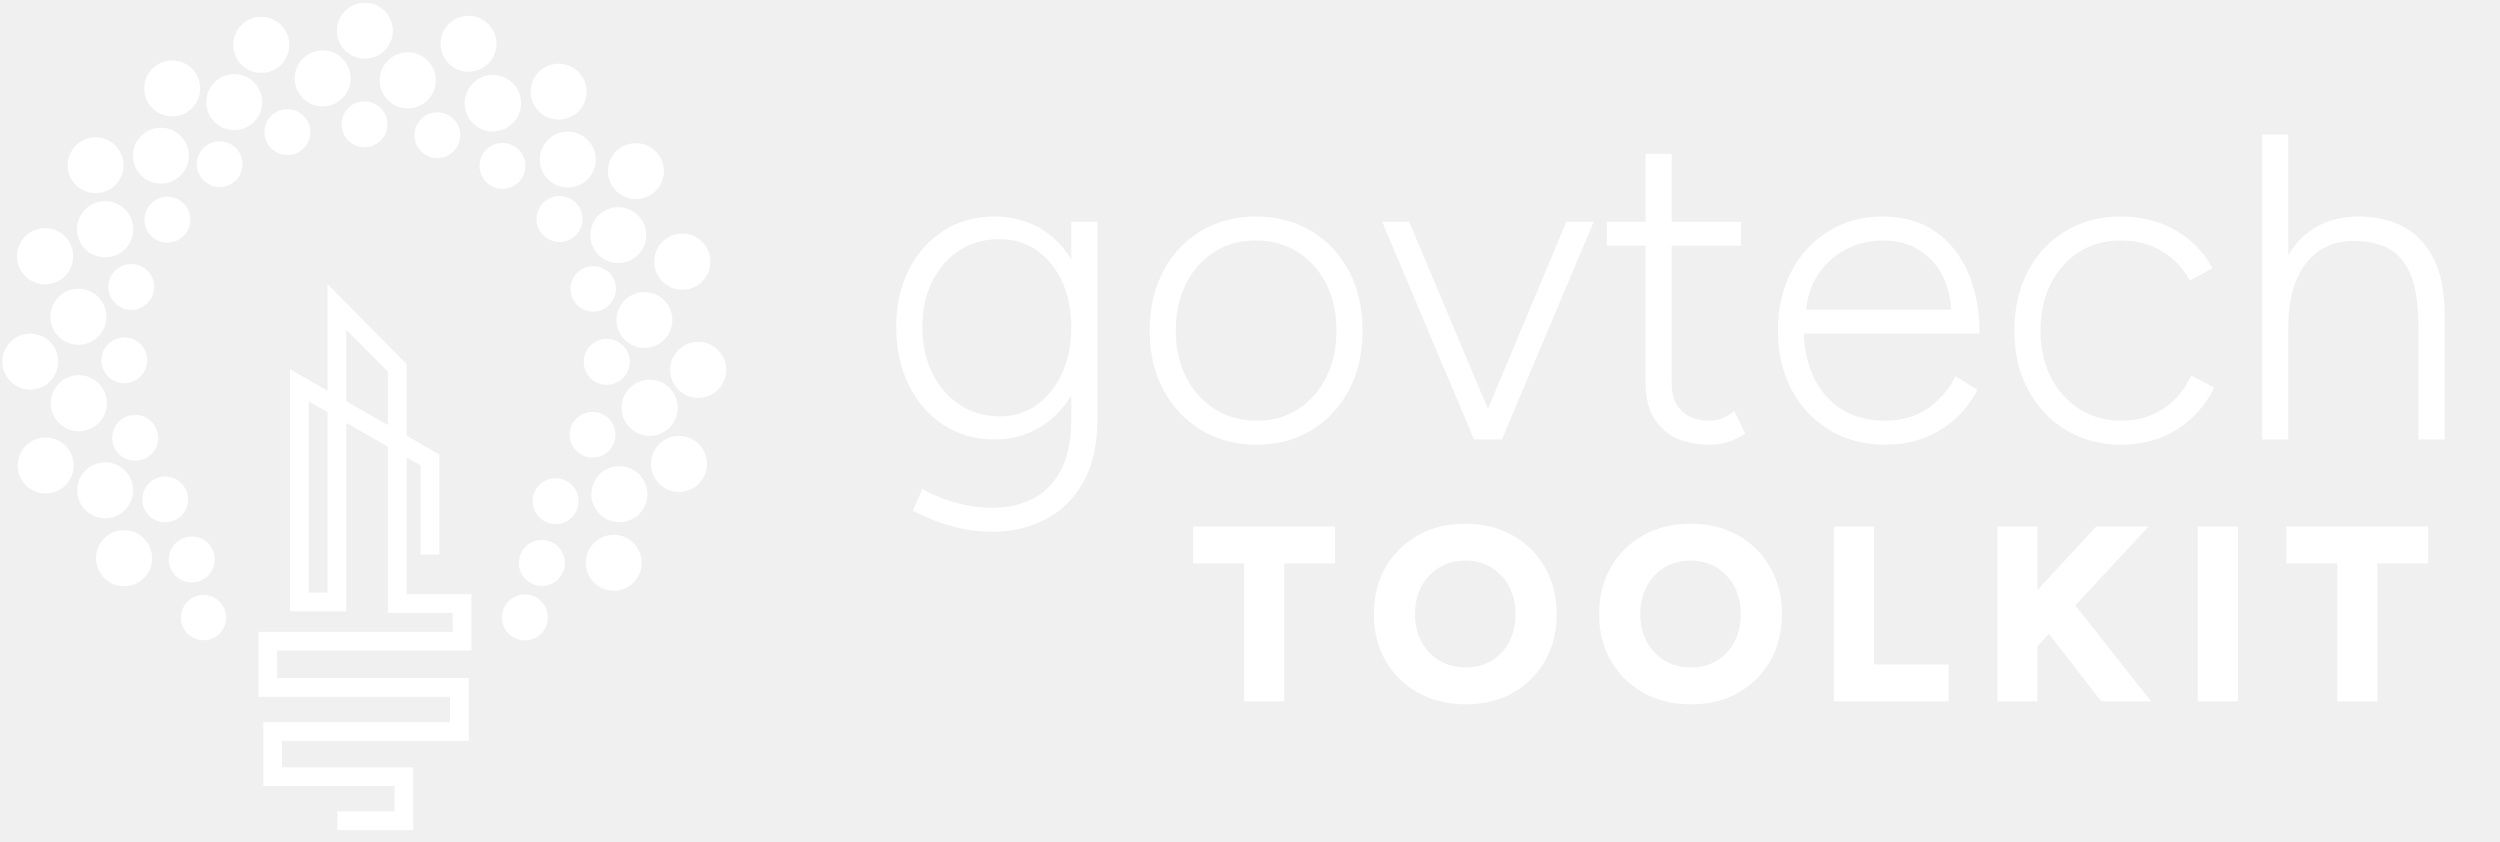
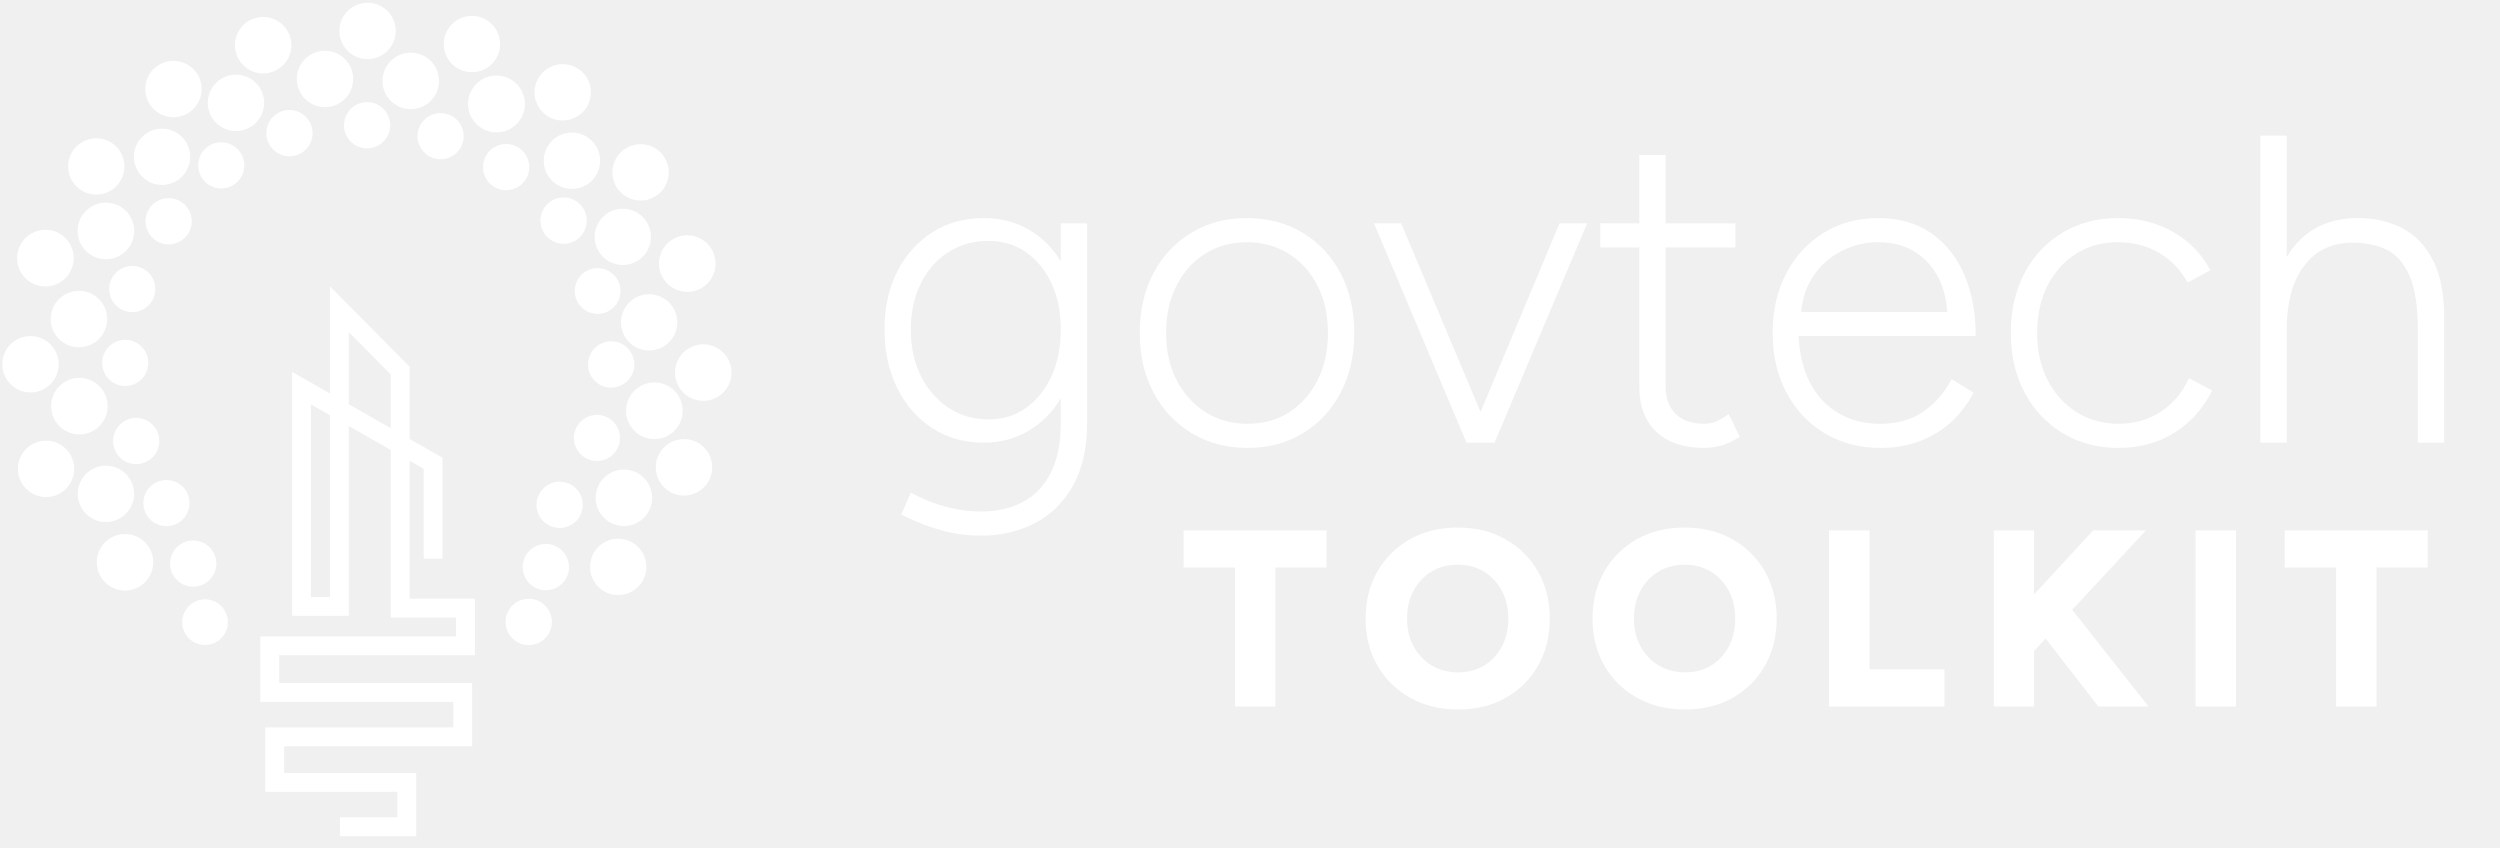
- <svg xmlns="http://www.w3.org/2000/svg" viewBox="0 0 689 232" width="689" height="232" role="img" aria-label="GovTech Toolkit">
+ <svg xmlns="http://www.w3.org/2000/svg" viewBox="0 0 684 232" width="684" height="232" role="img" aria-label="GovTech Toolkit">
  <g transform="translate(0,0.0) scale(0.6) translate(-14,-11)">
    <g fill="#ffffff">
      <circle cx="181.6" cy="25.1" r="12.85" />
      <circle cx="134.0" cy="31.6" r="12.87" />
      <circle cx="229.2" cy="31.1" r="12.84" />
      <circle cx="162.2" cy="47.0" r="12.85" />
      <circle cx="201.3" cy="47.9" r="12.88" />
      <circle cx="93.1" cy="51.6" r="12.85" />
      <circle cx="270.6" cy="53.1" r="12.85" />
      <circle cx="121.6" cy="57.9" r="12.85" />
      <circle cx="240.4" cy="58.4" r="12.96" />
      <circle cx="181.4" cy="68.1" r="10.54" />
      <circle cx="146.0" cy="71.7" r="10.54" />
      <circle cx="214.9" cy="73.1" r="10.52" />
      <circle cx="87.9" cy="82.5" r="12.83" />
      <circle cx="274.8" cy="84.3" r="12.85" />
      <circle cx="57.9" cy="86.9" r="12.83" />
      <circle cx="114.9" cy="86.4" r="10.52" />
      <circle cx="244.8" cy="87.2" r="10.54" />
      <circle cx="306.1" cy="89.6" r="12.85" />
      <circle cx="90.9" cy="111.9" r="10.54" />
      <circle cx="271.0" cy="111.6" r="10.56" />
      <circle cx="62.3" cy="116.3" r="12.91" />
      <circle cx="298.0" cy="119.0" r="12.83" />
      <circle cx="34.7" cy="128.7" r="12.91" />
      <circle cx="327.4" cy="131.2" r="12.90" />
      <circle cx="74.3" cy="142.8" r="10.52" />
      <circle cx="286.5" cy="143.7" r="10.43" />
      <circle cx="50.0" cy="156.5" r="12.87" />
      <circle cx="310.0" cy="158.0" r="12.83" />
      <circle cx="27.9" cy="177.1" r="12.85" />
      <circle cx="71.1" cy="176.5" r="10.52" />
      <circle cx="292.7" cy="177.2" r="10.56" />
      <circle cx="334.7" cy="180.9" r="12.88" />
      <circle cx="50.2" cy="196.2" r="12.89" />
      <circle cx="312.4" cy="198.3" r="12.91" />
      <circle cx="286.2" cy="210.7" r="10.51" />
      <circle cx="76.1" cy="212.1" r="10.54" />
      <circle cx="325.9" cy="224.1" r="12.87" />
      <circle cx="35.0" cy="224.8" r="12.85" />
      <circle cx="62.3" cy="236.2" r="12.85" />
      <circle cx="298.5" cy="238.0" r="12.87" />
      <circle cx="89.9" cy="240.4" r="10.52" />
      <circle cx="269.2" cy="241.2" r="10.54" />
      <circle cx="71.0" cy="267.4" r="12.88" />
      <circle cx="295.9" cy="269.5" r="12.84" />
      <circle cx="102.1" cy="268.0" r="10.54" />
      <circle cx="262.9" cy="269.6" r="10.56" />
      <circle cx="107.5" cy="294.7" r="10.40" />
      <circle cx="255.1" cy="294.6" r="10.56" />
    </g>
    <polyline fill="none" stroke="#ffffff" stroke-width="8.6" stroke-linejoin="miter" stroke-miterlimit="10" points="169.00,388.00 199.50,388.00 199.50,367.75 139.25,367.75 139.25,347.00 225.00,347.00 225.00,326.75 137.00,326.75 137.00,305.50 226.25,305.50 226.25,288.25 196.50,288.25 196.50,180.00 168.75,152.00 168.75,287.50 151.50,287.50 151.50,188.00 211.50,222.25 211.50,265.75" />
  </g>
-   <path fill="#ffffff" d="M273.52 146.549Q268.12 146.549 263.56 145.349Q259.0 144.149 255.88 142.769Q252.76 141.389 251.56 140.789L254.2 134.789Q255.64 135.629 258.58 136.889Q261.52 138.149 265.42 139.049Q269.32 139.949 273.52 139.949Q279.76 139.949 284.68 137.429Q289.6 134.909 292.42 129.509Q295.24 124.109 295.24 115.589V108.989Q291.88 114.629 286.42 117.869Q280.96 121.109 274.12 121.109Q266.2 121.109 260.08 117.149Q253.96 113.189 250.48 106.169Q247.0 99.149 247.0 90.149Q247.0 81.149 250.48 74.309Q253.96 67.469 260.08 63.569Q266.2 59.669 274.12 59.669Q280.96 59.669 286.42 62.789Q291.88 65.909 295.24 71.549V61.109H302.44V115.589Q302.44 126.029 298.54 132.929Q294.64 139.829 288.04 143.189Q281.44 146.549 273.52 146.549ZM275.56 114.749Q281.32 114.749 285.76 111.569Q290.2 108.389 292.72 102.869Q295.24 97.349 295.24 90.149Q295.24 83.069 292.72 77.609Q290.2 72.149 285.76 69.029Q281.32 65.909 275.44 65.909Q269.2 65.909 264.4 69.029Q259.6 72.149 256.9 77.609Q254.2 83.069 254.2 90.149Q254.2 97.349 256.96 102.869Q259.72 108.389 264.52 111.569Q269.32 114.749 275.56 114.749ZM346.36 122.549Q337.72 122.549 331.06 118.529Q324.4 114.509 320.62 107.429Q316.84 100.349 316.84 91.109Q316.84 81.869 320.56 74.789Q324.28 67.709 330.94 63.689Q337.6 59.669 346.12 59.669Q354.76 59.669 361.42 63.689Q368.08 67.709 371.8 74.789Q375.52 81.869 375.52 91.109Q375.52 100.349 371.8 107.429Q368.08 114.509 361.48 118.529Q354.88 122.549 346.36 122.549ZM346.36 115.949Q352.84 115.949 357.76 112.769Q362.68 109.589 365.5 104.009Q368.32 98.429 368.32 91.109Q368.32 83.789 365.5 78.209Q362.68 72.629 357.64 69.449Q352.6 66.269 346.12 66.269Q339.64 66.269 334.66 69.449Q329.68 72.629 326.86 78.209Q324.04 83.789 324.04 91.109Q324.04 98.429 326.92 104.009Q329.8 109.589 334.84 112.769Q339.88 115.949 346.36 115.949ZM406.24 121.109 380.92 61.109H388.36L410.08 112.709L431.68 61.109H439.24L413.92 121.109ZM471.16 122.549Q462.88 122.549 458.2 118.169Q453.52 113.789 453.52 105.749V67.709H442.84V61.109H453.52V42.389H460.72V61.109H479.8V67.709H460.72V105.749Q460.72 110.549 463.48 113.249Q466.24 115.949 471.16 115.949Q472.6 115.949 473.98 115.529Q475.36 115.109 478.0 113.309L481.0 119.549Q477.76 121.469 475.6 122.009Q473.44 122.549 471.16 122.549ZM519.52 122.549Q510.88 122.549 504.22 118.529Q497.56 114.509 493.78 107.429Q490.0 100.349 490.0 91.109Q490.0 81.869 493.72 74.789Q497.44 67.709 503.98 63.689Q510.52 59.669 518.92 59.669Q527.44 59.669 533.38 63.809Q539.32 67.949 542.44 75.209Q545.56 82.469 545.56 91.949H497.08Q497.68 103.349 503.74 109.649Q509.8 115.949 519.52 115.949Q526.48 115.949 531.34 112.529Q536.2 109.109 538.96 103.709L544.96 107.429Q542.68 111.869 539.02 115.289Q535.36 118.709 530.44 120.629Q525.52 122.549 519.52 122.549ZM497.8 85.349H537.76Q537.4 79.589 535.0 75.329Q532.6 71.069 528.52 68.669Q524.44 66.269 518.92 66.269Q513.52 66.269 508.84 68.669Q504.16 71.069 501.22 75.389Q498.28 79.709 497.8 85.349ZM584.68 122.549Q576.04 122.549 569.38 118.529Q562.72 114.509 558.94 107.429Q555.16 100.349 555.16 91.109Q555.16 81.869 558.88 74.789Q562.6 67.709 569.26 63.689Q575.92 59.669 584.44 59.669Q592.96 59.669 599.56 63.449Q606.16 67.229 609.76 73.949L603.52 77.309Q600.76 72.149 595.78 69.209Q590.8 66.269 584.44 66.269Q577.96 66.269 572.98 69.449Q568.0 72.629 565.18 78.209Q562.36 83.789 562.36 91.109Q562.36 98.429 565.24 104.009Q568.12 109.589 573.16 112.769Q578.2 115.949 584.68 115.949Q591.16 115.949 596.2 112.649Q601.24 109.349 603.88 103.469L610.24 106.829Q606.64 114.149 599.98 118.349Q593.32 122.549 584.68 122.549ZM623.44 121.109V37.109H630.64V70.349Q633.64 65.189 638.56 62.429Q643.48 59.669 650.08 59.669Q657.04 59.669 662.38 62.489Q667.72 65.309 670.78 71.429Q673.84 77.549 673.72 87.629V121.109H666.52V90.389Q666.52 80.429 664.18 75.269Q661.84 70.109 657.82 68.249Q653.8 66.389 648.76 66.389Q640.24 66.389 635.44 72.689Q630.64 78.989 630.64 90.269V121.109Z" />
-   <path fill="#ffffff" d="M342.881 193.291V155.269H328.84V145.109H367.936V155.269H353.949V193.291Z" />
-   <path fill="#ffffff" d="M403.948 194.117Q396.549 194.117 390.832 190.923Q385.116 187.729 381.874 182.121Q378.632 176.513 378.632 169.263Q378.632 161.945 381.867 156.336Q385.102 150.726 390.767 147.532Q396.431 144.339 403.822 144.339Q411.212 144.339 416.886 147.539Q422.559 150.74 425.787 156.349Q429.015 161.959 429.015 169.255Q429.015 176.508 425.815 182.118Q422.614 187.729 416.969 190.923Q411.324 194.117 403.948 194.117ZM403.963 183.957Q408.003 183.957 411.096 182.071Q414.189 180.185 415.931 176.871Q417.672 173.558 417.672 169.252Q417.672 164.946 415.889 161.617Q414.106 158.288 410.998 156.393Q407.891 154.498 403.815 154.498Q399.79 154.498 396.662 156.39Q393.535 158.282 391.755 161.605Q389.975 164.928 389.975 169.246Q389.975 173.564 391.778 176.875Q393.582 180.185 396.727 182.071Q399.873 183.957 403.963 183.957Z" />
-   <path fill="#ffffff" d="M466.032 194.117Q458.634 194.117 452.917 190.923Q447.2 187.729 443.959 182.121Q440.717 176.513 440.717 169.263Q440.717 161.945 443.952 156.336Q447.187 150.726 452.851 147.532Q458.516 144.339 465.907 144.339Q473.297 144.339 478.971 147.539Q484.644 150.74 487.872 156.349Q491.1 161.959 491.1 169.255Q491.1 176.508 487.9 182.118Q484.699 187.729 479.054 190.923Q473.409 194.117 466.032 194.117ZM466.048 183.957Q470.087 183.957 473.181 182.071Q476.274 180.185 478.016 176.871Q479.757 173.558 479.757 169.252Q479.757 164.946 477.974 161.617Q476.191 158.288 473.083 156.393Q469.975 154.498 465.9 154.498Q461.875 154.498 458.747 156.39Q455.62 158.282 453.84 161.605Q452.06 164.928 452.06 169.246Q452.06 173.564 453.863 176.875Q455.666 180.185 458.812 182.071Q461.958 183.957 466.048 183.957Z" />
-   <path fill="#ffffff" d="M505.417 193.291V145.109H516.485V183.131H537.01V193.291Z" />
-   <path fill="#ffffff" d="M550.501 193.291V145.109H561.514V162.634L577.689 145.109H592.143L571.948 166.846L592.831 193.291H579.107L564.666 174.693L561.514 178.107V193.291Z" />
-   <path fill="#ffffff" d="M605.703 193.291V145.109H616.77V193.291Z" />
-   <path fill="#ffffff" d="M644.151 193.291V155.269H630.11V145.109H669.205V155.269H655.219V193.291Z" />
+   <path fill="#ffffff" d="M268.52 146.549Q263.12 146.549 258.56 145.349Q254.0 144.149 250.88 142.769Q247.76 141.389 246.56 140.789L249.2 134.789Q250.64 135.629 253.58 136.889Q256.52 138.149 260.42 139.049Q264.32 139.949 268.52 139.949Q274.76 139.949 279.68 137.429Q284.6 134.909 287.42 129.509Q290.24 124.109 290.24 115.589V108.989Q286.88 114.629 281.42 117.869Q275.96 121.109 269.12 121.109Q261.2 121.109 255.08 117.149Q248.96 113.189 245.48 106.169Q242.0 99.149 242.0 90.149Q242.0 81.149 245.48 74.309Q248.96 67.469 255.08 63.569Q261.2 59.669 269.12 59.669Q275.96 59.669 281.42 62.789Q286.88 65.909 290.24 71.549V61.109H297.44V115.589Q297.44 126.029 293.54 132.929Q289.64 139.829 283.04 143.189Q276.44 146.549 268.52 146.549ZM270.56 114.749Q276.32 114.749 280.76 111.569Q285.2 108.389 287.72 102.869Q290.24 97.349 290.24 90.149Q290.24 83.069 287.72 77.609Q285.2 72.149 280.76 69.029Q276.32 65.909 270.44 65.909Q264.2 65.909 259.4 69.029Q254.6 72.149 251.9 77.609Q249.2 83.069 249.2 90.149Q249.2 97.349 251.96 102.869Q254.72 108.389 259.52 111.569Q264.32 114.749 270.56 114.749ZM341.36 122.549Q332.72 122.549 326.06 118.529Q319.4 114.509 315.62 107.429Q311.84 100.349 311.84 91.109Q311.84 81.869 315.56 74.789Q319.28 67.709 325.94 63.689Q332.6 59.669 341.12 59.669Q349.76 59.669 356.42 63.689Q363.08 67.709 366.8 74.789Q370.52 81.869 370.52 91.109Q370.52 100.349 366.8 107.429Q363.08 114.509 356.48 118.529Q349.88 122.549 341.36 122.549ZM341.36 115.949Q347.84 115.949 352.76 112.769Q357.68 109.589 360.5 104.009Q363.32 98.429 363.32 91.109Q363.32 83.789 360.5 78.209Q357.68 72.629 352.64 69.449Q347.6 66.269 341.12 66.269Q334.64 66.269 329.66 69.449Q324.68 72.629 321.86 78.209Q319.04 83.789 319.04 91.109Q319.04 98.429 321.92 104.009Q324.8 109.589 329.84 112.769Q334.88 115.949 341.36 115.949ZM401.24 121.109 375.92 61.109H383.36L405.08 112.709L426.68 61.109H434.24L408.92 121.109ZM466.16 122.549Q457.88 122.549 453.2 118.169Q448.52 113.789 448.52 105.749V67.709H437.84V61.109H448.52V42.389H455.72V61.109H474.8V67.709H455.72V105.749Q455.72 110.549 458.48 113.249Q461.24 115.949 466.16 115.949Q467.6 115.949 468.98 115.529Q470.36 115.109 473.0 113.309L476.0 119.549Q472.76 121.469 470.6 122.009Q468.44 122.549 466.16 122.549ZM514.52 122.549Q505.88 122.549 499.22 118.529Q492.56 114.509 488.78 107.429Q485.0 100.349 485.0 91.109Q485.0 81.869 488.72 74.789Q492.44 67.709 498.98 63.689Q505.52 59.669 513.92 59.669Q522.44 59.669 528.38 63.809Q534.32 67.949 537.44 75.209Q540.56 82.469 540.56 91.949H492.08Q492.68 103.349 498.74 109.649Q504.8 115.949 514.52 115.949Q521.48 115.949 526.34 112.529Q531.2 109.109 533.96 103.709L539.96 107.429Q537.68 111.869 534.02 115.289Q530.36 118.709 525.44 120.629Q520.52 122.549 514.52 122.549ZM492.8 85.349H532.76Q532.4 79.589 530.0 75.329Q527.6 71.069 523.52 68.669Q519.44 66.269 513.92 66.269Q508.52 66.269 503.84 68.669Q499.16 71.069 496.22 75.389Q493.28 79.709 492.8 85.349ZM579.68 122.549Q571.04 122.549 564.38 118.529Q557.72 114.509 553.94 107.429Q550.16 100.349 550.16 91.109Q550.16 81.869 553.88 74.789Q557.6 67.709 564.26 63.689Q570.92 59.669 579.44 59.669Q587.96 59.669 594.56 63.449Q601.16 67.229 604.76 73.949L598.52 77.309Q595.76 72.149 590.78 69.209Q585.8 66.269 579.44 66.269Q572.96 66.269 567.98 69.449Q563.0 72.629 560.18 78.209Q557.36 83.789 557.36 91.109Q557.36 98.429 560.24 104.009Q563.12 109.589 568.16 112.769Q573.2 115.949 579.68 115.949Q586.16 115.949 591.2 112.649Q596.24 109.349 598.88 103.469L605.24 106.829Q601.64 114.149 594.98 118.349Q588.32 122.549 579.68 122.549ZM618.44 121.109V37.109H625.64V70.349Q628.64 65.189 633.56 62.429Q638.48 59.669 645.08 59.669Q652.04 59.669 657.38 62.489Q662.72 65.309 665.78 71.429Q668.84 77.549 668.72 87.629V121.109H661.52V90.389Q661.52 80.429 659.18 75.269Q656.84 70.109 652.82 68.249Q648.8 66.389 643.76 66.389Q635.24 66.389 630.44 72.689Q625.64 78.989 625.64 90.269V121.109Z" />
+   <path fill="#ffffff" d="M337.881 193.291V155.269H323.84V145.109H362.936V155.269H348.949V193.291Z" />
+   <path fill="#ffffff" d="M398.948 194.117Q391.549 194.117 385.832 190.923Q380.116 187.729 376.874 182.121Q373.632 176.513 373.632 169.263Q373.632 161.945 376.867 156.336Q380.102 150.726 385.767 147.532Q391.431 144.339 398.822 144.339Q406.212 144.339 411.886 147.539Q417.559 150.74 420.787 156.349Q424.015 161.959 424.015 169.255Q424.015 176.508 420.815 182.118Q417.614 187.729 411.969 190.923Q406.324 194.117 398.948 194.117ZM398.963 183.957Q403.003 183.957 406.096 182.071Q409.189 180.185 410.931 176.871Q412.672 173.558 412.672 169.252Q412.672 164.946 410.889 161.617Q409.106 158.288 405.998 156.393Q402.891 154.498 398.815 154.498Q394.79 154.498 391.662 156.39Q388.535 158.282 386.755 161.605Q384.975 164.928 384.975 169.246Q384.975 173.564 386.778 176.875Q388.582 180.185 391.727 182.071Q394.873 183.957 398.963 183.957Z" />
+   <path fill="#ffffff" d="M461.032 194.117Q453.634 194.117 447.917 190.923Q442.2 187.729 438.959 182.121Q435.717 176.513 435.717 169.263Q435.717 161.945 438.952 156.336Q442.187 150.726 447.851 147.532Q453.516 144.339 460.907 144.339Q468.297 144.339 473.971 147.539Q479.644 150.74 482.872 156.349Q486.1 161.959 486.1 169.255Q486.1 176.508 482.9 182.118Q479.699 187.729 474.054 190.923Q468.409 194.117 461.032 194.117ZM461.048 183.957Q465.087 183.957 468.181 182.071Q471.274 180.185 473.016 176.871Q474.757 173.558 474.757 169.252Q474.757 164.946 472.974 161.617Q471.191 158.288 468.083 156.393Q464.975 154.498 460.9 154.498Q456.875 154.498 453.747 156.39Q450.62 158.282 448.84 161.605Q447.06 164.928 447.06 169.246Q447.06 173.564 448.863 176.875Q450.666 180.185 453.812 182.071Q456.958 183.957 461.048 183.957Z" />
+   <path fill="#ffffff" d="M500.417 193.291V145.109H511.485V183.131H532.01V193.291Z" />
+   <path fill="#ffffff" d="M545.501 193.291V145.109H556.514V162.634L572.689 145.109H587.143L566.948 166.846L587.831 193.291H574.107L559.666 174.693L556.514 178.107V193.291Z" />
+   <path fill="#ffffff" d="M600.703 193.291V145.109H611.77V193.291Z" />
+   <path fill="#ffffff" d="M639.151 193.291V155.269H625.11V145.109H664.205V155.269H650.219V193.291Z" />
</svg>
